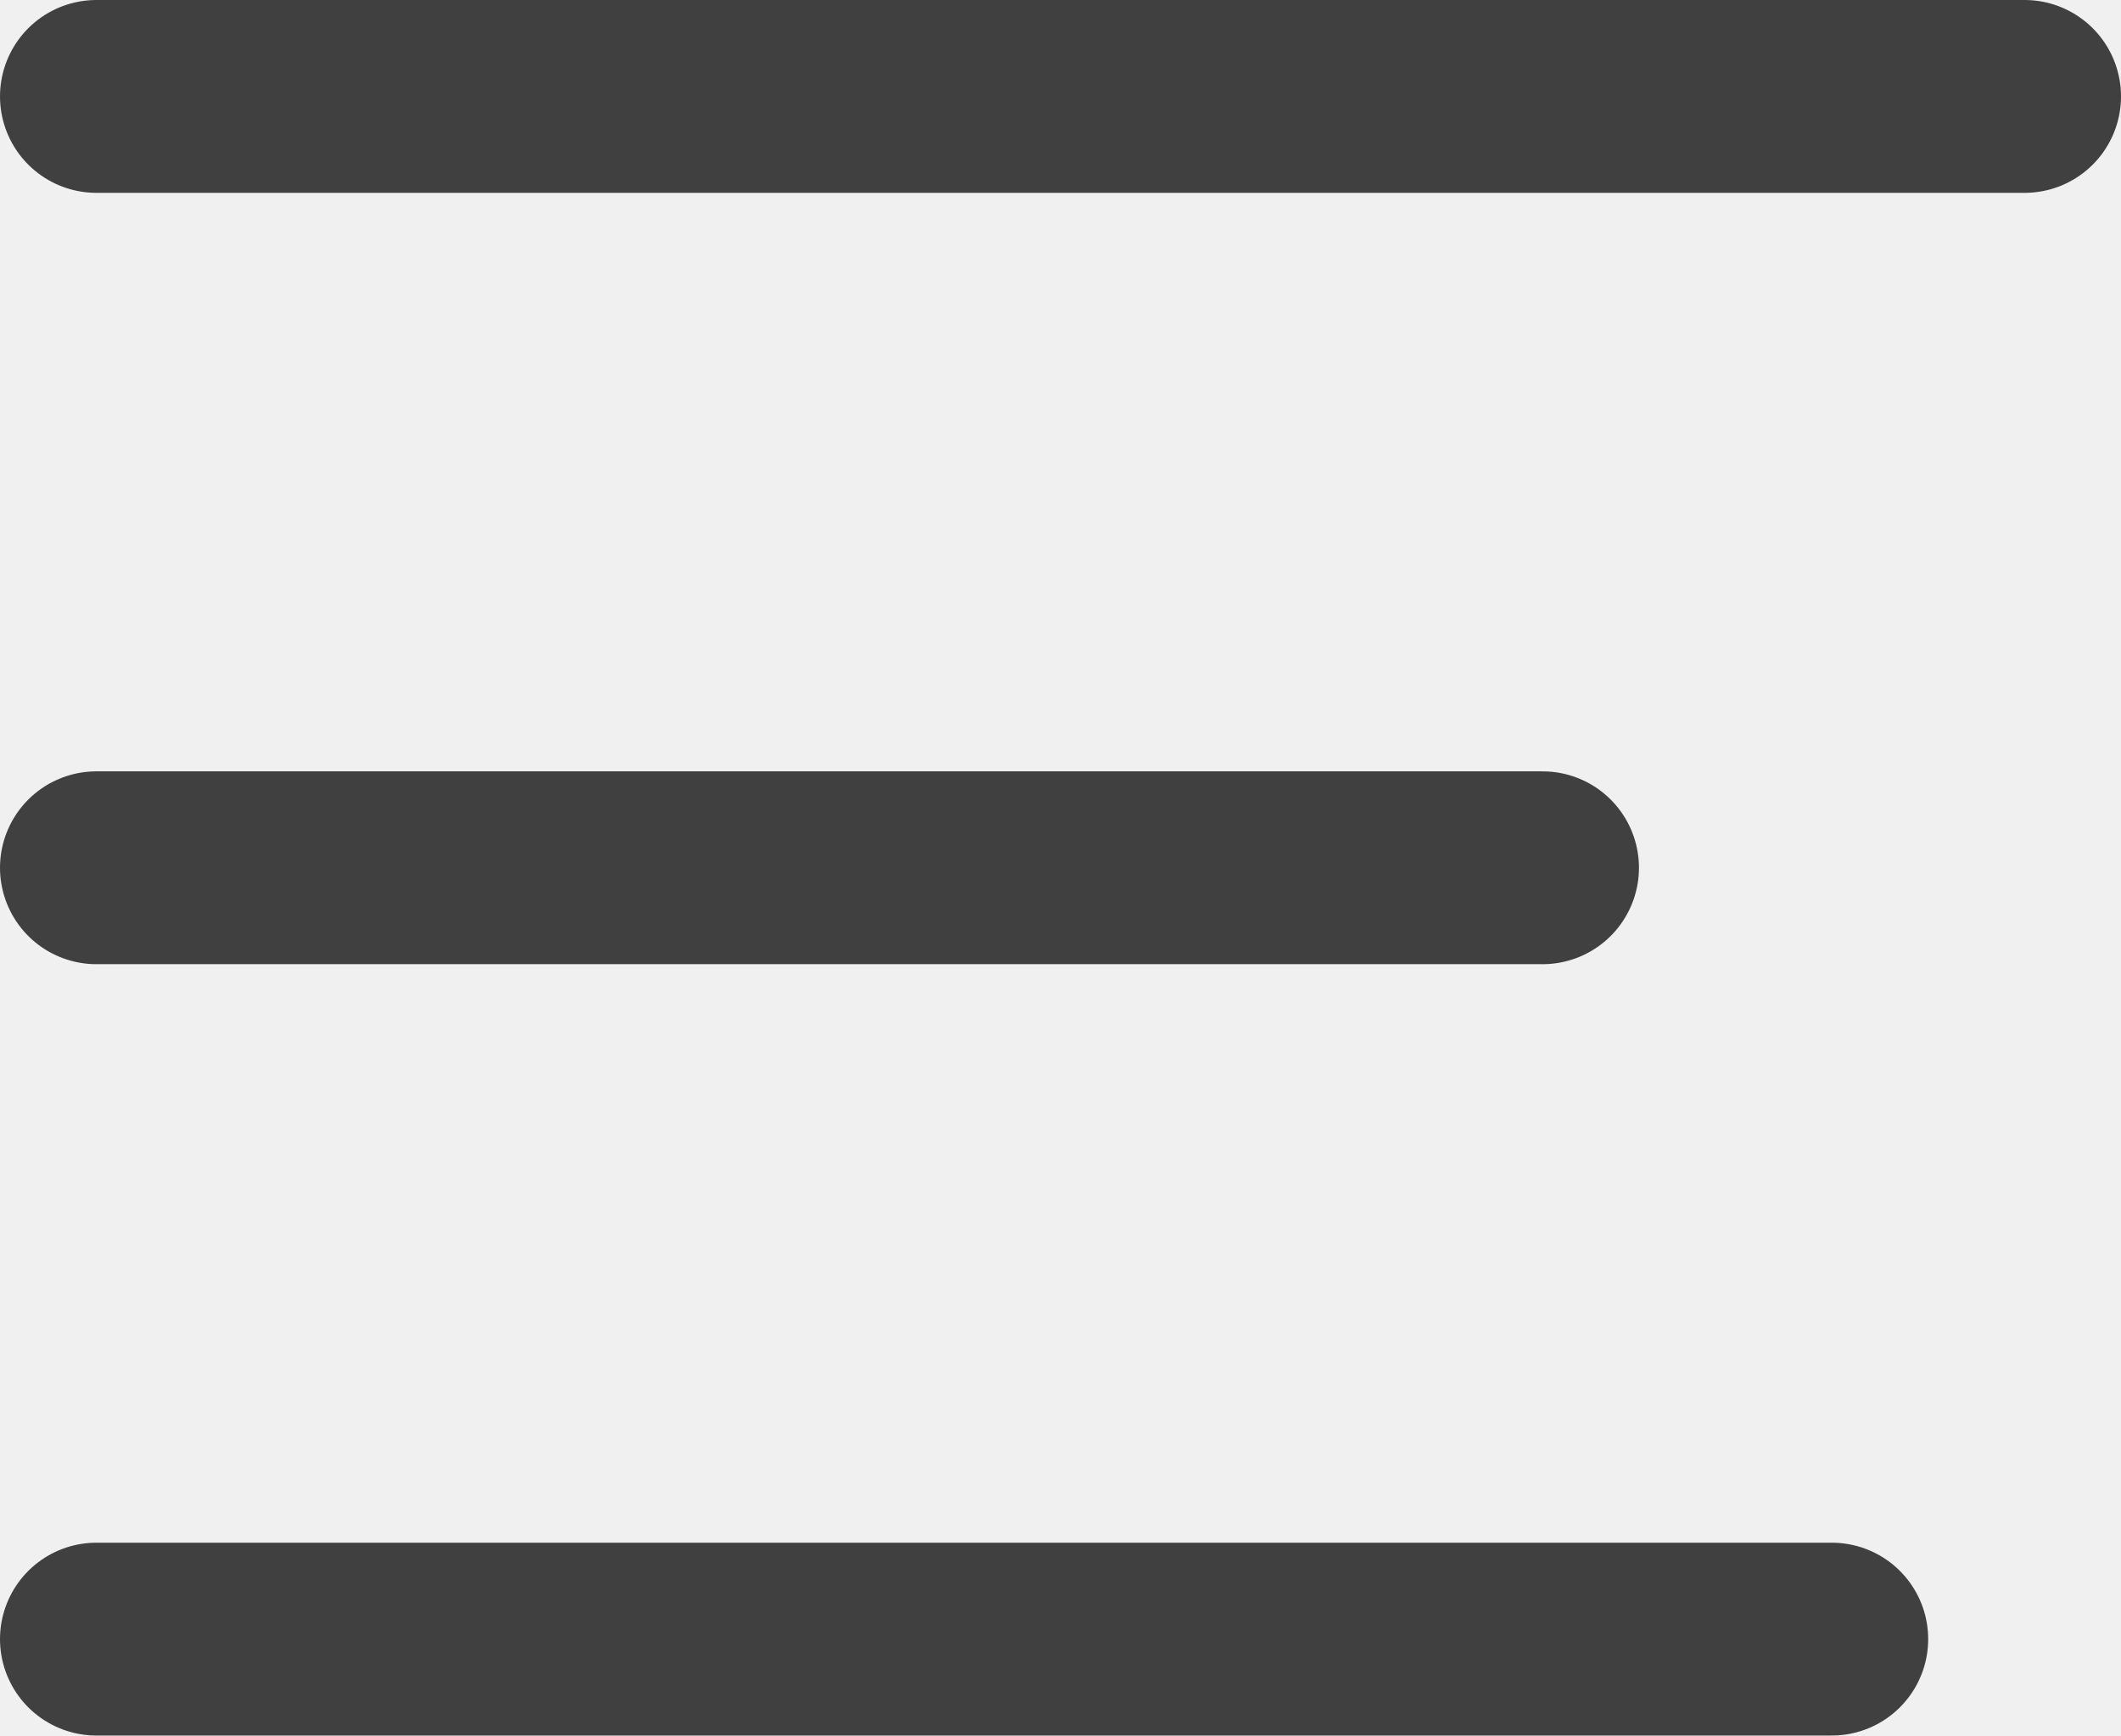
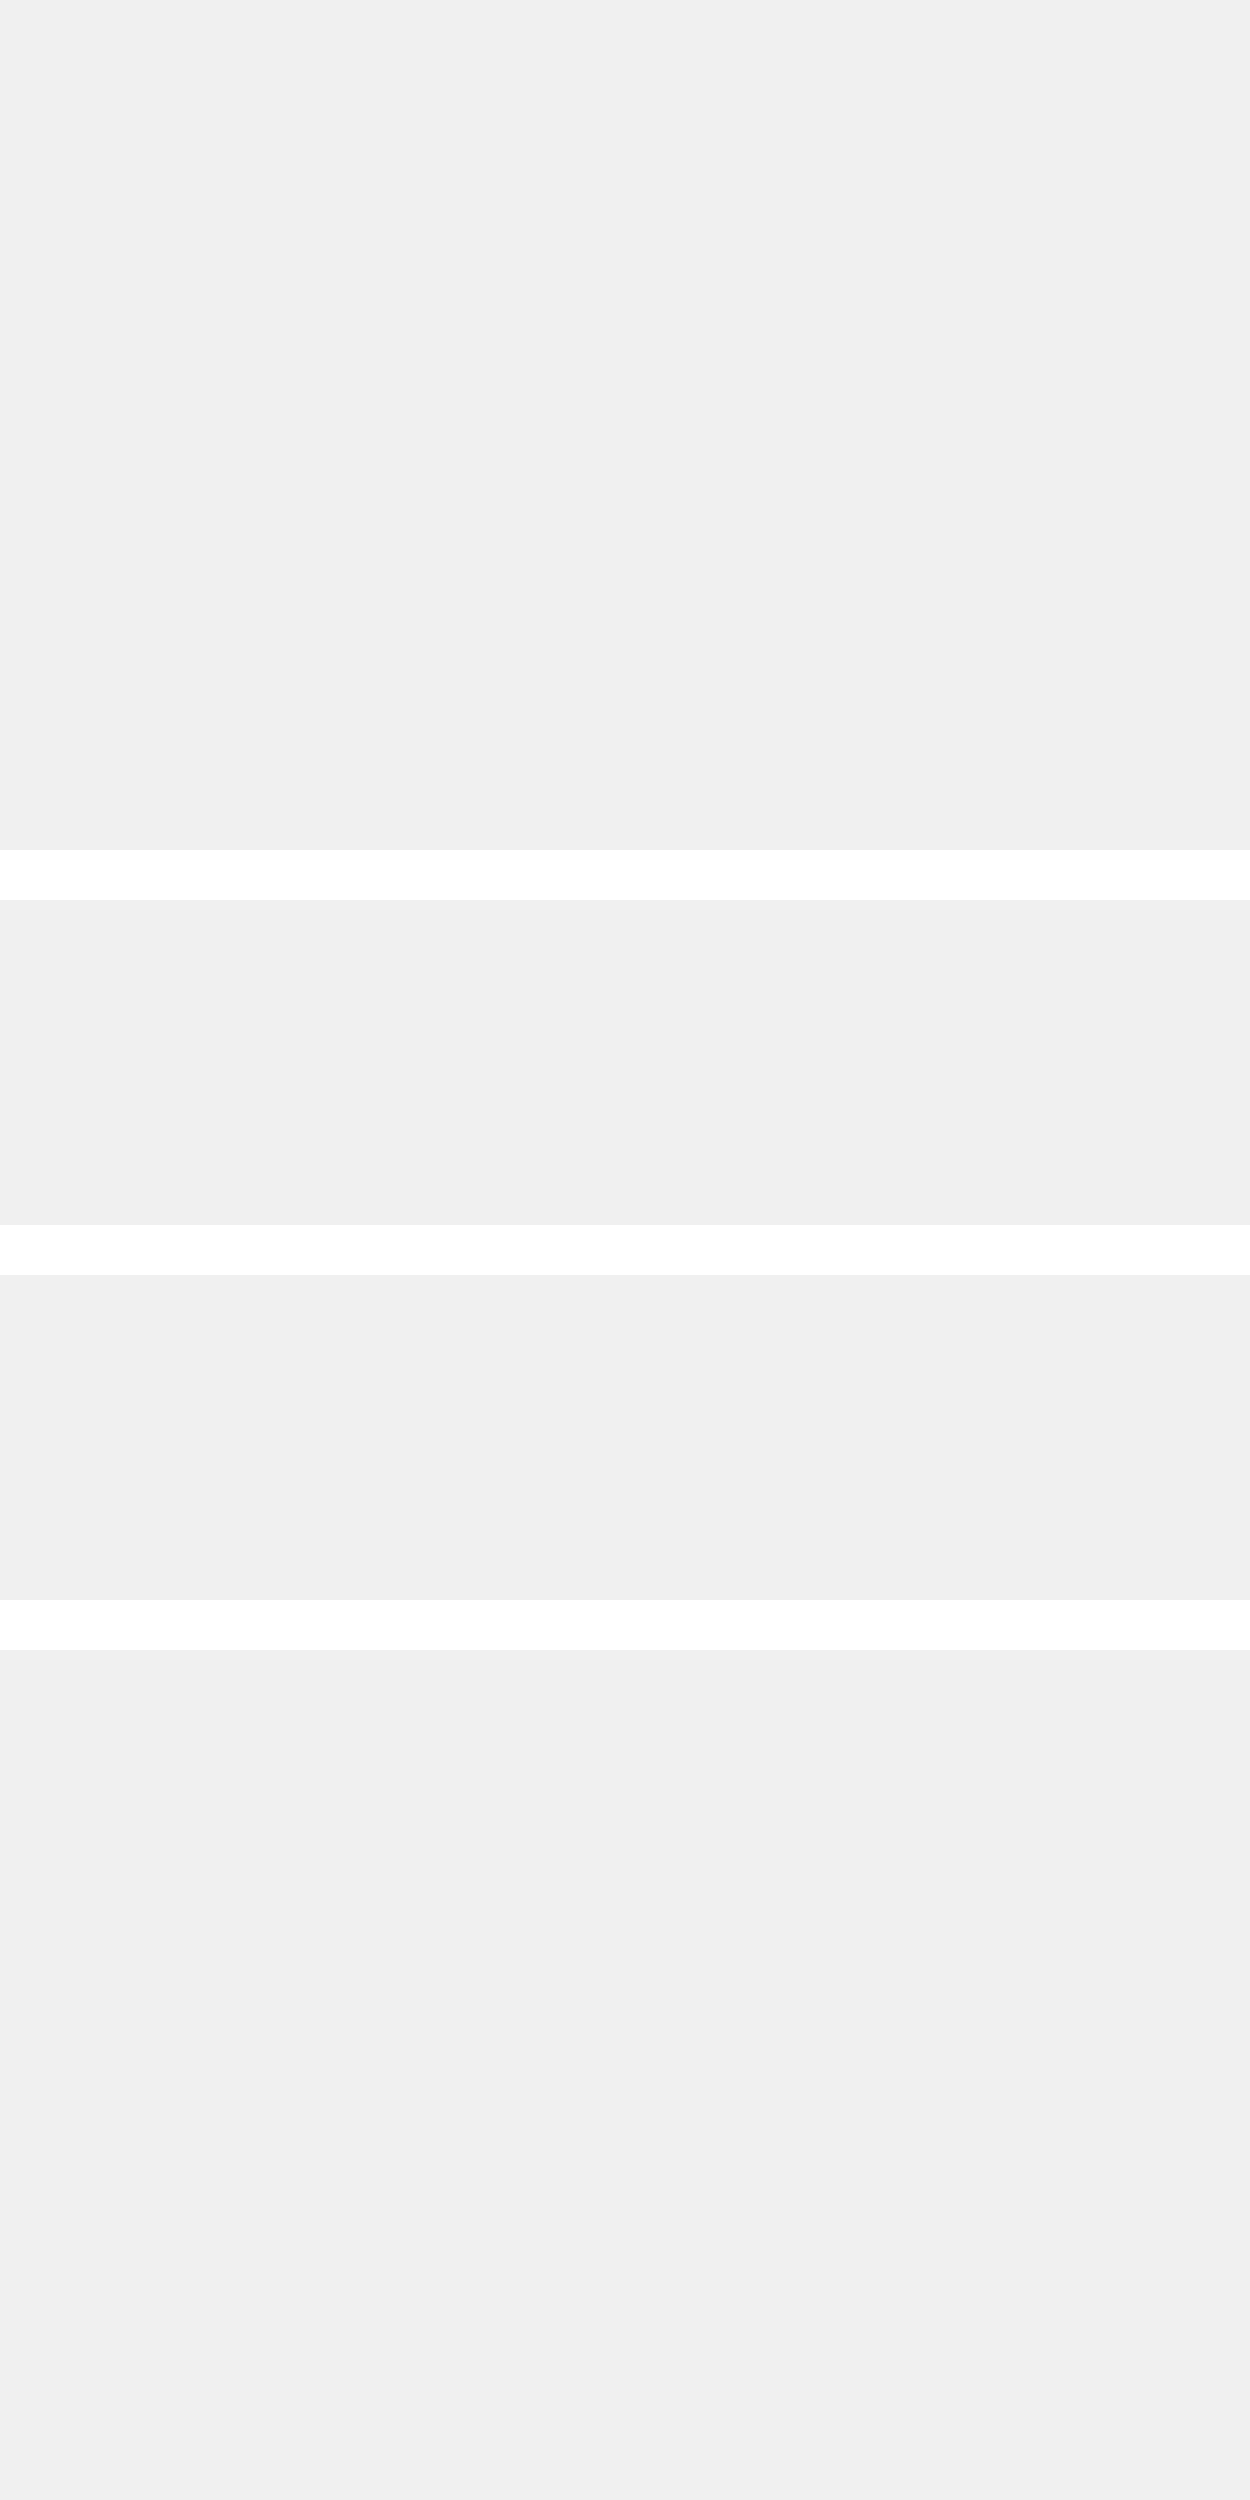
- <svg xmlns="http://www.w3.org/2000/svg" width="22" height="18" viewBox="0 0 22 18">
-   <g id="Menu_Bar" data-name="Menu Bar" transform="translate(0.5 -0.5)">
-     <path id="Line" d="M0,1H20" transform="translate(0.5 0.5)" fill="none" stroke="#404040" stroke-linecap="round" stroke-linejoin="round" stroke-miterlimit="10" stroke-width="2" />
-     <path id="Line_Copy" data-name="Line Copy" d="M0,1H15" transform="translate(0.5 8.5)" fill="none" stroke="#404040" stroke-linecap="round" stroke-linejoin="round" stroke-miterlimit="10" stroke-width="2" />
-     <path id="Line_Copy_2" data-name="Line Copy 2" d="M0,1H18" transform="translate(0.5 16.5)" fill="none" stroke="#404040" stroke-linecap="round" stroke-linejoin="round" stroke-miterlimit="10" stroke-width="2" />
-   </g>
+ <svg xmlns="http://www.w3.org/2000/svg" fill="#FFFFFF" viewBox="0 0 50 50" width="25px" height="50px">
+   <line fill="none" stroke="#FFFFFF" stroke-width="2" stroke-miterlimit="10" x1="50" y1="25" x2="0" y2="25" />
+   <line fill="none" stroke="#FFFFFF" stroke-width="2" stroke-miterlimit="10" x1="50" y1="10" x2="0" y2="10" />
+   <line fill="none" stroke="#FFFFFF" stroke-width="2" stroke-miterlimit="10" x1="0" y1="40" x2="50" y2="40" />
</svg>
